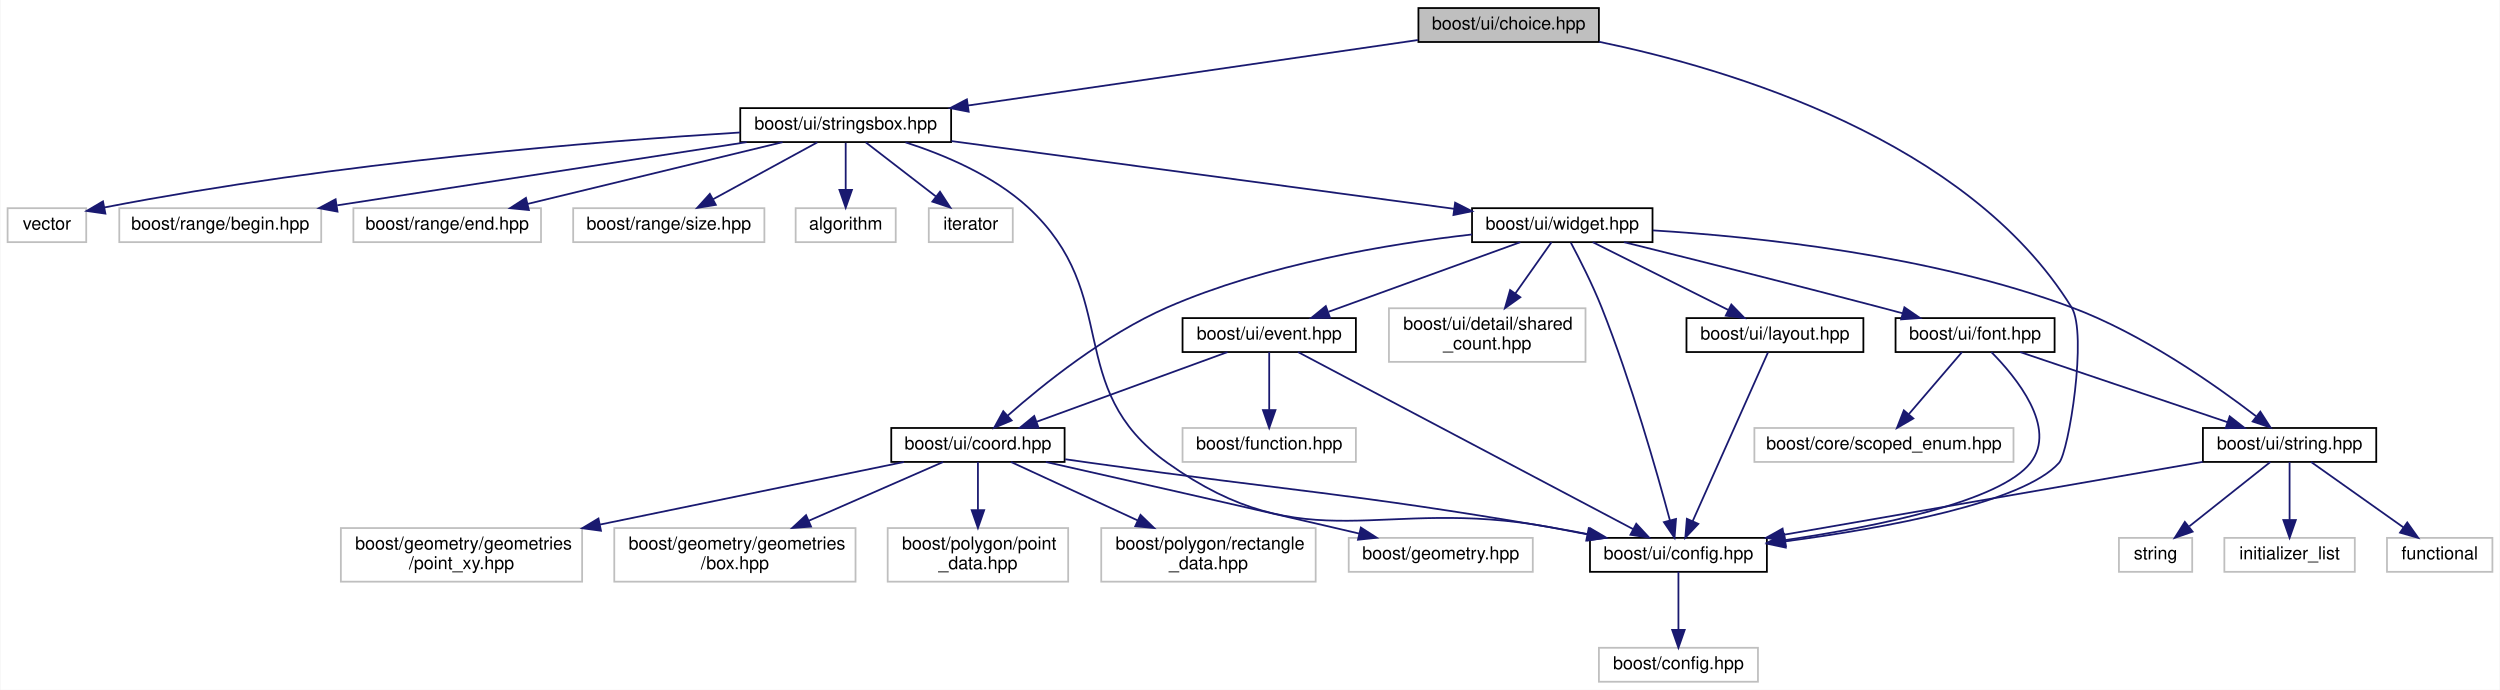
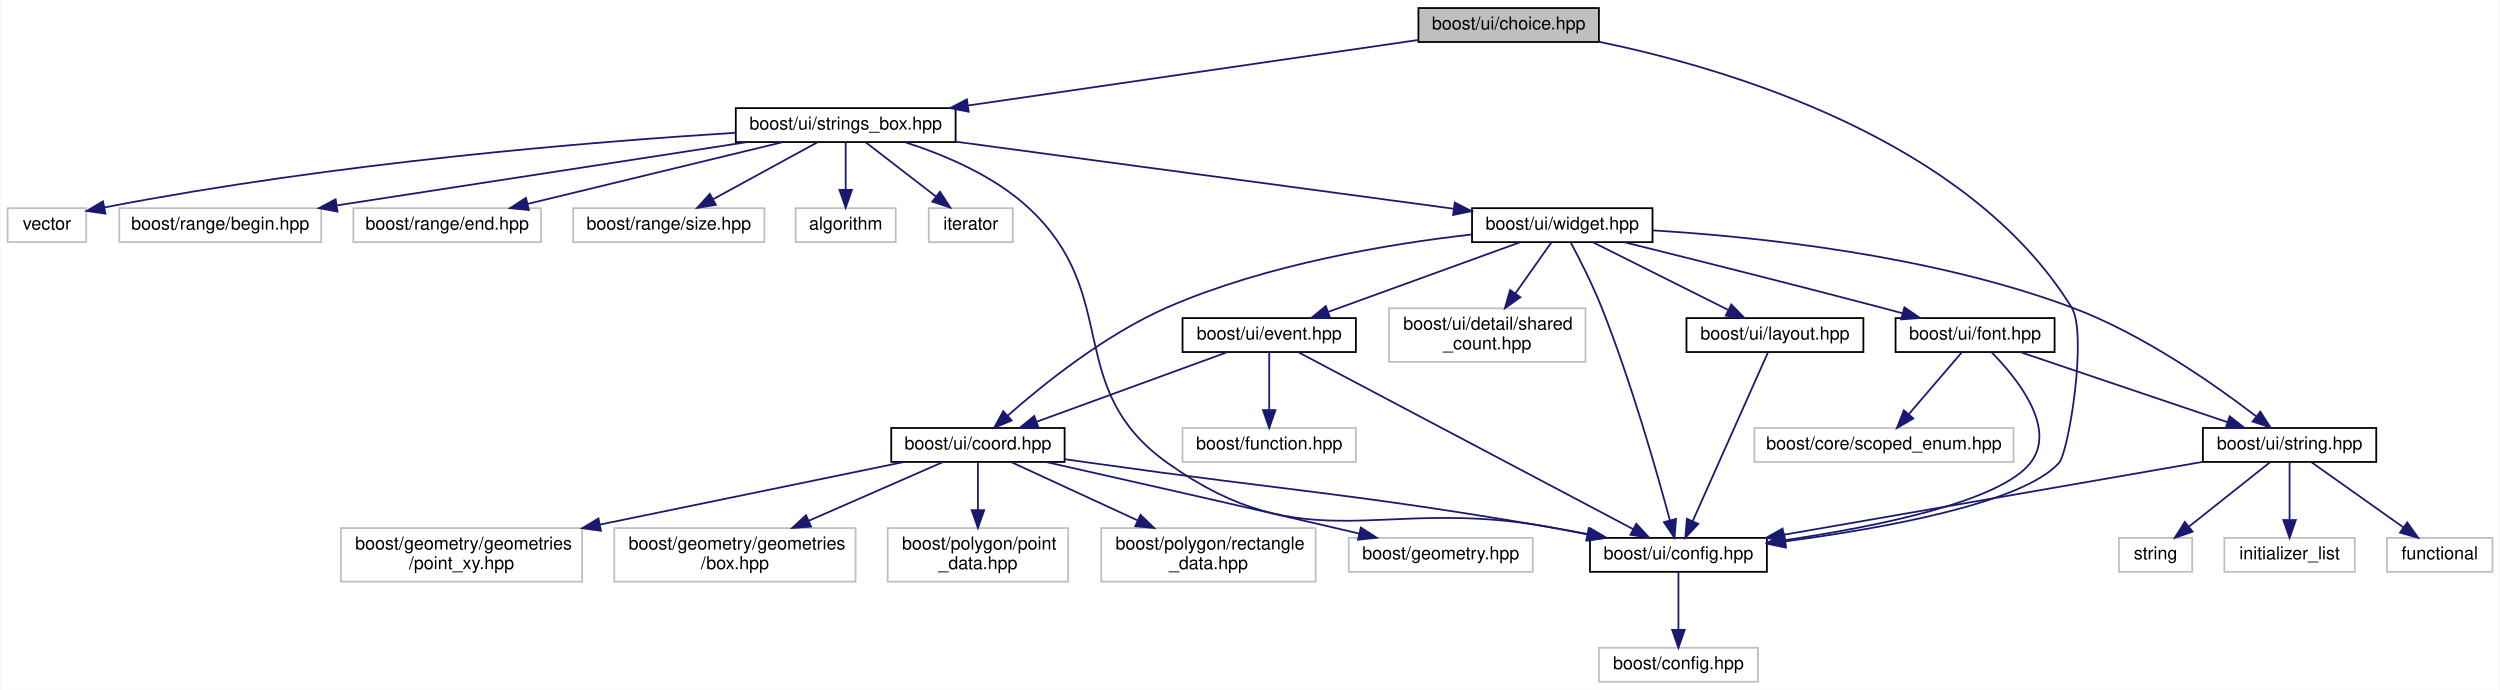
<svg xmlns="http://www.w3.org/2000/svg" xmlns:xlink="http://www.w3.org/1999/xlink" width="1399pt" height="386pt" viewBox="0.00 0.00 1398.50 386.00">
  <g id="graph0" class="graph" transform="scale(1 1) rotate(0) translate(4 382)">
    <polygon fill="white" stroke="none" points="-4,4 -4,-382 1394.5,-382 1394.5,4 -4,4" />
    <g id="node1" class="node">
      <polygon fill="#bfbfbf" stroke="black" points="789.5,-358.5 789.5,-377.5 890.5,-377.5 890.5,-358.5 789.5,-358.5" />
      <text text-anchor="middle" x="840" y="-365.5" font-family="Helvetica,sans-Serif" font-size="10.00">boost/ui/choice.hpp</text>
    </g>
    <g id="node2" class="node">
      <g id="a_node2">
        <a xlink:href="config_8hpp.html" target="_top" xlink:title="Configuration options. ">
          <polygon fill="white" stroke="black" points="885.5,-62 885.5,-81 984.5,-81 984.5,-62 885.5,-62" />
          <text text-anchor="middle" x="935" y="-69" font-family="Helvetica,sans-Serif" font-size="10.00">boost/ui/config.hpp</text>
        </a>
      </g>
    </g>
    <g id="edge1" class="edge">
      <path fill="none" stroke="midnightblue" d="M890.584,-358.622C963.798,-343.477 1096.88,-303.913 1155,-210 1164.03,-195.412 1153.4,-129.014 1148,-123 1127.81,-100.496 1050.45,-86.459 994.775,-79.056" />
      <polygon fill="midnightblue" stroke="midnightblue" points="995.016,-75.558 984.65,-77.751 994.12,-82.501 995.016,-75.558" />
    </g>
    <g id="node4" class="node">
      <g id="a_node4">
-         <a xlink:href="stringsbox_8hpp.html" target="_top" xlink:title="Widget with array of strings. ">
-           <polygon fill="white" stroke="black" points="410,-302.5 410,-321.5 528,-321.5 528,-302.5 410,-302.5" />
-           <text text-anchor="middle" x="469" y="-309.5" font-family="Helvetica,sans-Serif" font-size="10.00">boost/ui/stringsbox.hpp</text>
+         <a xlink:href="strings__box_8hpp.html" target="_top" xlink:title="Widget with array of strings. ">
+           <polygon fill="white" stroke="black" points="407.5,-302.5 407.5,-321.5 530.5,-321.5 530.5,-302.5 407.5,-302.5" />
+           <text text-anchor="middle" x="469" y="-309.5" font-family="Helvetica,sans-Serif" font-size="10.00">boost/ui/strings_box.hpp</text>
        </a>
      </g>
    </g>
    <g id="edge3" class="edge">
      <path fill="none" stroke="midnightblue" d="M789.192,-359.605C723.896,-350.101 610.293,-333.566 537.435,-322.961" />
      <polygon fill="midnightblue" stroke="midnightblue" points="537.833,-319.482 527.434,-321.505 536.825,-326.409 537.833,-319.482" />
    </g>
    <g id="node3" class="node">
      <polygon fill="white" stroke="#bfbfbf" points="890.5,-0.5 890.5,-19.5 979.5,-19.5 979.5,-0.5 890.5,-0.5" />
      <text text-anchor="middle" x="935" y="-7.5" font-family="Helvetica,sans-Serif" font-size="10.00">boost/config.hpp</text>
    </g>
    <g id="edge2" class="edge">
      <path fill="none" stroke="midnightblue" d="M935,-61.975C935,-53.58 935,-40.481 935,-29.663" />
      <polygon fill="midnightblue" stroke="midnightblue" points="938.5,-29.509 935,-19.509 931.5,-29.509 938.5,-29.509" />
    </g>
    <g id="edge4" class="edge">
      <path fill="none" stroke="midnightblue" d="M502.452,-302.351C524.047,-295.403 551.623,-283.817 571,-266 624.292,-216.999 590.039,-165.009 649,-123 727.549,-67.035 768.158,-104.523 863,-87 869.74,-85.755 876.823,-84.393 883.809,-83.019" />
      <polygon fill="midnightblue" stroke="midnightblue" points="884.797,-86.391 893.923,-81.009 883.432,-79.526 884.797,-86.391" />
    </g>
    <g id="node5" class="node">
      <g id="a_node5">
        <a xlink:href="widget_8hpp.html" target="_top" xlink:title="Widget class. ">
          <polygon fill="white" stroke="black" points="819.5,-246.5 819.5,-265.5 920.5,-265.5 920.5,-246.5 819.5,-246.5" />
          <text text-anchor="middle" x="870" y="-253.5" font-family="Helvetica,sans-Serif" font-size="10.00">boost/ui/widget.hpp</text>
        </a>
      </g>
    </g>
    <g id="edge5" class="edge">
-       <path fill="none" stroke="midnightblue" d="M528.169,-303.032C603.646,-292.868 733.489,-275.383 809.567,-265.138" />
-       <polygon fill="midnightblue" stroke="midnightblue" points="810.036,-268.607 819.48,-263.803 809.102,-261.669 810.036,-268.607" />
+       <path fill="none" stroke="midnightblue" d="M530.777,-302.681C606.42,-292.495 733.73,-275.351 809.011,-265.213" />
+       <polygon fill="midnightblue" stroke="midnightblue" points="809.834,-268.634 819.277,-263.83 808.9,-261.696 809.834,-268.634" />
    </g>
    <g id="node22" class="node">
      <polygon fill="white" stroke="#bfbfbf" points="0,-246.5 0,-265.5 44,-265.5 44,-246.5 0,-246.5" />
      <text text-anchor="middle" x="22" y="-253.5" font-family="Helvetica,sans-Serif" font-size="10.00">vector</text>
    </g>
    <g id="edge30" class="edge">
-       <path fill="none" stroke="midnightblue" d="M409.952,-307.87C330.846,-302.956 186.069,-291.444 54.117,-265.904" />
-       <polygon fill="midnightblue" stroke="midnightblue" points="54.724,-262.456 44.236,-263.96 53.373,-269.325 54.724,-262.456" />
+       <path fill="none" stroke="midnightblue" d="M407.169,-307.696C327.542,-302.691 184.835,-291.186 54.404,-265.96" />
+       <polygon fill="midnightblue" stroke="midnightblue" points="54.724,-262.456 44.236,-263.96 53.373,-269.324 54.724,-262.456" />
    </g>
    <g id="node23" class="node">
      <polygon fill="white" stroke="#bfbfbf" points="62.5,-246.5 62.5,-265.5 175.5,-265.5 175.5,-246.5 62.5,-246.5" />
      <text text-anchor="middle" x="119" y="-253.5" font-family="Helvetica,sans-Serif" font-size="10.00">boost/range/begin.hpp</text>
    </g>
    <g id="edge31" class="edge">
      <path fill="none" stroke="midnightblue" d="M413.541,-302.444C351.333,-292.846 250.52,-277.292 184.487,-267.104" />
      <polygon fill="midnightblue" stroke="midnightblue" points="184.616,-263.582 174.199,-265.516 183.548,-270.5 184.616,-263.582" />
    </g>
    <g id="node24" class="node">
      <polygon fill="white" stroke="#bfbfbf" points="193.5,-246.5 193.5,-265.5 298.5,-265.5 298.5,-246.5 193.5,-246.5" />
      <text text-anchor="middle" x="246" y="-253.5" font-family="Helvetica,sans-Serif" font-size="10.00">boost/range/end.hpp</text>
    </g>
    <g id="edge32" class="edge">
      <path fill="none" stroke="midnightblue" d="M433.665,-302.444C395.089,-293.102 333.215,-278.119 291.147,-267.933" />
      <polygon fill="midnightblue" stroke="midnightblue" points="291.713,-264.468 281.17,-265.516 290.065,-271.272 291.713,-264.468" />
    </g>
    <g id="node25" class="node">
      <polygon fill="white" stroke="#bfbfbf" points="316.5,-246.5 316.5,-265.5 423.5,-265.5 423.5,-246.5 316.5,-246.5" />
      <text text-anchor="middle" x="370" y="-253.5" font-family="Helvetica,sans-Serif" font-size="10.00">boost/range/size.hpp</text>
    </g>
    <g id="edge33" class="edge">
      <path fill="none" stroke="midnightblue" d="M453.094,-302.324C437.362,-293.743 413.058,-280.486 394.791,-270.522" />
      <polygon fill="midnightblue" stroke="midnightblue" points="396.322,-267.37 385.867,-265.655 392.97,-273.516 396.322,-267.37" />
    </g>
    <g id="node26" class="node">
      <polygon fill="white" stroke="#bfbfbf" points="441,-246.5 441,-265.5 497,-265.5 497,-246.5 441,-246.5" />
      <text text-anchor="middle" x="469" y="-253.5" font-family="Helvetica,sans-Serif" font-size="10.00">algorithm</text>
    </g>
    <g id="edge34" class="edge">
      <path fill="none" stroke="midnightblue" d="M469,-302.083C469,-295.006 469,-284.861 469,-275.986" />
      <polygon fill="midnightblue" stroke="midnightblue" points="472.5,-275.751 469,-265.751 465.5,-275.751 472.5,-275.751" />
    </g>
    <g id="node27" class="node">
      <polygon fill="white" stroke="#bfbfbf" points="515.5,-246.5 515.5,-265.5 562.5,-265.5 562.5,-246.5 515.5,-246.5" />
      <text text-anchor="middle" x="539" y="-253.5" font-family="Helvetica,sans-Serif" font-size="10.00">iterator</text>
    </g>
    <g id="edge35" class="edge">
      <path fill="none" stroke="midnightblue" d="M480.247,-302.324C490.797,-294.185 506.801,-281.839 519.442,-272.087" />
      <polygon fill="midnightblue" stroke="midnightblue" points="521.769,-274.713 527.549,-265.834 517.493,-269.171 521.769,-274.713" />
    </g>
    <g id="edge6" class="edge">
      <path fill="none" stroke="midnightblue" d="M874.79,-246.215C879.546,-237.273 886.853,-222.927 892,-210 908.596,-168.318 923.046,-117.541 930.209,-90.879" />
      <polygon fill="midnightblue" stroke="midnightblue" points="933.642,-91.588 932.818,-81.025 926.875,-89.796 933.642,-91.588" />
    </g>
    <g id="node6" class="node">
      <g id="a_node6">
        <a xlink:href="coord_8hpp.html" target="_top" xlink:title="Coordinates classes. ">
          <polygon fill="white" stroke="black" points="494.5,-123.5 494.5,-142.5 591.5,-142.5 591.5,-123.5 494.5,-123.5" />
          <text text-anchor="middle" x="543" y="-130.5" font-family="Helvetica,sans-Serif" font-size="10.00">boost/ui/coord.hpp</text>
        </a>
      </g>
    </g>
    <g id="edge7" class="edge">
      <path fill="none" stroke="midnightblue" d="M819.474,-250.798C773.462,-245.576 704.446,-234.194 649,-210 614.133,-194.785 579.378,-166.809 559.605,-149.374" />
      <polygon fill="midnightblue" stroke="midnightblue" points="561.866,-146.7 552.091,-142.615 557.185,-151.905 561.866,-146.7" />
    </g>
    <g id="node12" class="node">
      <g id="a_node12">
        <a xlink:href="string_8hpp.html" target="_top" xlink:title="String class and operations. ">
          <polygon fill="white" stroke="black" points="1228.5,-123.5 1228.5,-142.5 1325.5,-142.5 1325.5,-123.5 1228.5,-123.5" />
          <text text-anchor="middle" x="1277" y="-130.5" font-family="Helvetica,sans-Serif" font-size="10.00">boost/ui/string.hpp</text>
        </a>
      </g>
    </g>
    <g id="edge14" class="edge">
      <path fill="none" stroke="midnightblue" d="M920.706,-253.077C978.925,-249.5 1076.5,-239.267 1155,-210 1194.63,-195.224 1235.27,-166.697 1258.2,-149.106" />
      <polygon fill="midnightblue" stroke="midnightblue" points="1260.63,-151.651 1266.36,-142.737 1256.32,-146.134 1260.63,-151.651" />
    </g>
    <g id="node16" class="node">
      <g id="a_node16">
        <a xlink:href="event_8hpp.html" target="_top" xlink:title="Event classes. ">
          <polygon fill="white" stroke="black" points="657.5,-185 657.5,-204 754.5,-204 754.5,-185 657.5,-185" />
          <text text-anchor="middle" x="706" y="-192" font-family="Helvetica,sans-Serif" font-size="10.00">boost/ui/event.hpp</text>
        </a>
      </g>
    </g>
    <g id="edge19" class="edge">
      <path fill="none" stroke="midnightblue" d="M846.503,-246.475C818.371,-236.269 771.071,-219.108 739.211,-207.549" />
      <polygon fill="midnightblue" stroke="midnightblue" points="740.048,-204.13 729.454,-204.009 737.66,-210.71 740.048,-204.13" />
    </g>
    <g id="node18" class="node">
      <g id="a_node18">
        <a xlink:href="font_8hpp.html" target="_top" xlink:title="Font class. ">
          <polygon fill="white" stroke="black" points="1056.5,-185 1056.5,-204 1145.5,-204 1145.5,-185 1056.5,-185" />
          <text text-anchor="middle" x="1101" y="-192" font-family="Helvetica,sans-Serif" font-size="10.00">boost/ui/font.hpp</text>
        </a>
      </g>
    </g>
    <g id="edge23" class="edge">
      <path fill="none" stroke="midnightblue" d="M904.507,-246.487C940.405,-237.582 998.217,-223.101 1048,-210 1052.05,-208.935 1056.26,-207.809 1060.47,-206.674" />
      <polygon fill="midnightblue" stroke="midnightblue" points="1061.46,-210.032 1070.2,-204.035 1059.63,-203.276 1061.46,-210.032" />
    </g>
    <g id="node20" class="node">
      <g id="a_node20">
        <a xlink:href="layout_8hpp.html" target="_top" xlink:title="Layout classes. ">
          <polygon fill="white" stroke="black" points="939.5,-185 939.5,-204 1038.5,-204 1038.5,-185 939.5,-185" />
          <text text-anchor="middle" x="989" y="-192" font-family="Helvetica,sans-Serif" font-size="10.00">boost/ui/layout.hpp</text>
        </a>
      </g>
    </g>
    <g id="edge27" class="edge">
      <path fill="none" stroke="midnightblue" d="M887.05,-246.475C906.844,-236.578 939.717,-220.142 962.77,-208.615" />
      <polygon fill="midnightblue" stroke="midnightblue" points="964.603,-211.612 971.982,-204.009 961.472,-205.351 964.603,-211.612" />
    </g>
    <g id="node21" class="node">
      <polygon fill="white" stroke="#bfbfbf" points="773,-179.5 773,-209.5 883,-209.5 883,-179.5 773,-179.5" />
      <text text-anchor="start" x="781" y="-197.5" font-family="Helvetica,sans-Serif" font-size="10.00">boost/ui/detail/shared</text>
      <text text-anchor="middle" x="828" y="-186.5" font-family="Helvetica,sans-Serif" font-size="10.00">_count.hpp</text>
    </g>
    <g id="edge29" class="edge">
      <path fill="none" stroke="midnightblue" d="M863.982,-246.475C858.719,-239.019 850.837,-227.852 843.79,-217.869" />
      <polygon fill="midnightblue" stroke="midnightblue" points="846.525,-215.674 837.899,-209.523 840.806,-219.711 846.525,-215.674" />
    </g>
    <g id="edge8" class="edge">
      <path fill="none" stroke="midnightblue" d="M591.837,-125.01C596.623,-124.329 601.405,-123.65 606,-123 720.2,-106.844 749.305,-106.394 863,-87 870.086,-85.791 877.543,-84.412 884.863,-82.995" />
      <polygon fill="midnightblue" stroke="midnightblue" points="885.58,-86.421 894.714,-81.053 884.226,-79.554 885.58,-86.421" />
    </g>
    <g id="node7" class="node">
      <polygon fill="white" stroke="#bfbfbf" points="750.5,-62 750.5,-81 853.5,-81 853.5,-62 750.5,-62" />
      <text text-anchor="middle" x="802" y="-69" font-family="Helvetica,sans-Serif" font-size="10.00">boost/geometry.hpp</text>
    </g>
    <g id="edge9" class="edge">
      <path fill="none" stroke="midnightblue" d="M580.984,-123.485C620.862,-114.517 685.376,-99.932 741,-87 745.975,-85.843 751.175,-84.624 756.352,-83.403" />
      <polygon fill="midnightblue" stroke="midnightblue" points="757.285,-86.779 766.21,-81.07 755.673,-79.967 757.285,-86.779" />
    </g>
    <g id="node8" class="node">
      <polygon fill="white" stroke="#bfbfbf" points="186.5,-56.5 186.5,-86.5 321.5,-86.5 321.5,-56.5 186.5,-56.5" />
      <text text-anchor="start" x="194.5" y="-74.5" font-family="Helvetica,sans-Serif" font-size="10.00">boost/geometry/geometries</text>
      <text text-anchor="middle" x="254" y="-63.5" font-family="Helvetica,sans-Serif" font-size="10.00">/point_xy.hpp</text>
    </g>
    <g id="edge10" class="edge">
      <path fill="none" stroke="midnightblue" d="M501.593,-123.475C457.367,-114.37 386.256,-99.729 331.566,-88.469" />
      <polygon fill="midnightblue" stroke="midnightblue" points="332.056,-84.997 321.555,-86.408 330.644,-91.853 332.056,-84.997" />
    </g>
    <g id="node9" class="node">
      <polygon fill="white" stroke="#bfbfbf" points="339.5,-56.5 339.5,-86.5 474.5,-86.5 474.5,-56.5 339.5,-56.5" />
      <text text-anchor="start" x="347.5" y="-74.5" font-family="Helvetica,sans-Serif" font-size="10.00">boost/geometry/geometries</text>
      <text text-anchor="middle" x="407" y="-63.5" font-family="Helvetica,sans-Serif" font-size="10.00">/box.hpp</text>
    </g>
    <g id="edge11" class="edge">
      <path fill="none" stroke="midnightblue" d="M523.515,-123.475C503.976,-114.927 473.288,-101.501 448.311,-90.573" />
      <polygon fill="midnightblue" stroke="midnightblue" points="449.617,-87.325 439.053,-86.523 446.811,-93.738 449.617,-87.325" />
    </g>
    <g id="node10" class="node">
      <polygon fill="white" stroke="#bfbfbf" points="492.5,-56.5 492.5,-86.5 593.5,-86.5 593.5,-56.5 492.5,-56.5" />
      <text text-anchor="start" x="500.5" y="-74.5" font-family="Helvetica,sans-Serif" font-size="10.00">boost/polygon/point</text>
      <text text-anchor="middle" x="543" y="-63.5" font-family="Helvetica,sans-Serif" font-size="10.00">_data.hpp</text>
    </g>
    <g id="edge12" class="edge">
      <path fill="none" stroke="midnightblue" d="M543,-123.475C543,-116.471 543,-106.192 543,-96.696" />
      <polygon fill="midnightblue" stroke="midnightblue" points="546.5,-96.523 543,-86.523 539.5,-96.523 546.5,-96.523" />
    </g>
    <g id="node11" class="node">
      <polygon fill="white" stroke="#bfbfbf" points="612,-56.5 612,-86.5 732,-86.5 732,-56.5 612,-56.5" />
      <text text-anchor="start" x="620" y="-74.5" font-family="Helvetica,sans-Serif" font-size="10.00">boost/polygon/rectangle</text>
      <text text-anchor="middle" x="672" y="-63.5" font-family="Helvetica,sans-Serif" font-size="10.00">_data.hpp</text>
    </g>
    <g id="edge13" class="edge">
      <path fill="none" stroke="midnightblue" d="M561.483,-123.475C579.934,-114.965 608.867,-101.619 632.502,-90.718" />
      <polygon fill="midnightblue" stroke="midnightblue" points="633.983,-93.89 641.597,-86.523 631.051,-87.533 633.983,-93.89" />
    </g>
    <g id="edge15" class="edge">
      <path fill="none" stroke="midnightblue" d="M1228.36,-123.538C1166.62,-112.796 1060.18,-94.278 993.901,-82.747" />
      <polygon fill="midnightblue" stroke="midnightblue" points="994.475,-79.295 984.023,-81.029 993.275,-86.191 994.475,-79.295" />
    </g>
    <g id="node13" class="node">
      <polygon fill="white" stroke="#bfbfbf" points="1181.5,-62 1181.5,-81 1222.5,-81 1222.5,-62 1181.5,-62" />
      <text text-anchor="middle" x="1202" y="-69" font-family="Helvetica,sans-Serif" font-size="10.00">string</text>
    </g>
    <g id="edge16" class="edge">
      <path fill="none" stroke="midnightblue" d="M1266.25,-123.475C1254.45,-114.108 1235.26,-98.884 1220.92,-87.508" />
      <polygon fill="midnightblue" stroke="midnightblue" points="1222.74,-84.482 1212.73,-81.009 1218.38,-89.966 1222.74,-84.482" />
    </g>
    <g id="node14" class="node">
      <polygon fill="white" stroke="#bfbfbf" points="1240.5,-62 1240.5,-81 1313.5,-81 1313.5,-62 1240.5,-62" />
      <text text-anchor="middle" x="1277" y="-69" font-family="Helvetica,sans-Serif" font-size="10.00">initializer_list</text>
    </g>
    <g id="edge17" class="edge">
      <path fill="none" stroke="midnightblue" d="M1277,-123.475C1277,-115.08 1277,-101.981 1277,-91.163" />
      <polygon fill="midnightblue" stroke="midnightblue" points="1280.5,-91.009 1277,-81.009 1273.5,-91.009 1280.5,-91.009" />
    </g>
    <g id="node15" class="node">
      <polygon fill="white" stroke="#bfbfbf" points="1331.5,-62 1331.5,-81 1390.5,-81 1390.5,-62 1331.5,-62" />
      <text text-anchor="middle" x="1361" y="-69" font-family="Helvetica,sans-Serif" font-size="10.00">functional</text>
    </g>
    <g id="edge18" class="edge">
      <path fill="none" stroke="midnightblue" d="M1289.04,-123.475C1302.51,-113.931 1324.57,-98.307 1340.72,-86.868" />
      <polygon fill="midnightblue" stroke="midnightblue" points="1342.85,-89.645 1348.99,-81.009 1338.8,-83.933 1342.85,-89.645" />
    </g>
    <g id="edge20" class="edge">
      <path fill="none" stroke="midnightblue" d="M722.103,-184.992C761.344,-164.257 862.16,-110.988 909.601,-85.921" />
      <polygon fill="midnightblue" stroke="midnightblue" points="911.402,-88.927 918.608,-81.161 908.132,-82.738 911.402,-88.927" />
    </g>
    <g id="edge21" class="edge">
      <path fill="none" stroke="midnightblue" d="M682.646,-184.975C654.686,-174.769 607.674,-157.608 576.009,-146.049" />
      <polygon fill="midnightblue" stroke="midnightblue" points="576.905,-142.65 566.311,-142.509 574.504,-149.226 576.905,-142.65" />
    </g>
    <g id="node17" class="node">
      <polygon fill="white" stroke="#bfbfbf" points="657.5,-123.5 657.5,-142.5 754.5,-142.5 754.5,-123.5 657.5,-123.5" />
      <text text-anchor="middle" x="706" y="-130.5" font-family="Helvetica,sans-Serif" font-size="10.00">boost/function.hpp</text>
    </g>
    <g id="edge22" class="edge">
      <path fill="none" stroke="midnightblue" d="M706,-184.975C706,-176.58 706,-163.481 706,-152.663" />
      <polygon fill="midnightblue" stroke="midnightblue" points="709.5,-152.509 706,-142.509 702.5,-152.509 709.5,-152.509" />
    </g>
    <g id="edge24" class="edge">
      <path fill="none" stroke="midnightblue" d="M1110.11,-184.976C1123.97,-170.961 1147.25,-142.648 1132,-123 1115.21,-101.36 1046.41,-87.401 994.807,-79.761" />
      <polygon fill="midnightblue" stroke="midnightblue" points="995.132,-76.272 984.737,-78.317 994.139,-83.201 995.132,-76.272" />
    </g>
    <g id="edge25" class="edge">
      <path fill="none" stroke="midnightblue" d="M1126.22,-184.975C1156.67,-174.68 1208.05,-157.31 1242.24,-145.75" />
      <polygon fill="midnightblue" stroke="midnightblue" points="1243.48,-149.027 1251.83,-142.509 1241.24,-142.396 1243.48,-149.027" />
    </g>
    <g id="node19" class="node">
      <polygon fill="white" stroke="#bfbfbf" points="977.5,-123.5 977.5,-142.5 1122.5,-142.5 1122.5,-123.5 977.5,-123.5" />
      <text text-anchor="middle" x="1050" y="-130.5" font-family="Helvetica,sans-Serif" font-size="10.00">boost/core/scoped_enum.hpp</text>
    </g>
    <g id="edge26" class="edge">
      <path fill="none" stroke="midnightblue" d="M1093.69,-184.975C1085.97,-175.962 1073.59,-161.525 1063.98,-150.312" />
      <polygon fill="midnightblue" stroke="midnightblue" points="1066.46,-147.824 1057.29,-142.509 1061.14,-152.379 1066.46,-147.824" />
    </g>
    <g id="edge28" class="edge">
      <path fill="none" stroke="midnightblue" d="M985.116,-184.798C976.321,-165.089 954.73,-116.711 942.963,-90.342" />
      <polygon fill="midnightblue" stroke="midnightblue" points="946.12,-88.829 938.848,-81.123 939.728,-91.681 946.12,-88.829" />
    </g>
  </g>
</svg>
